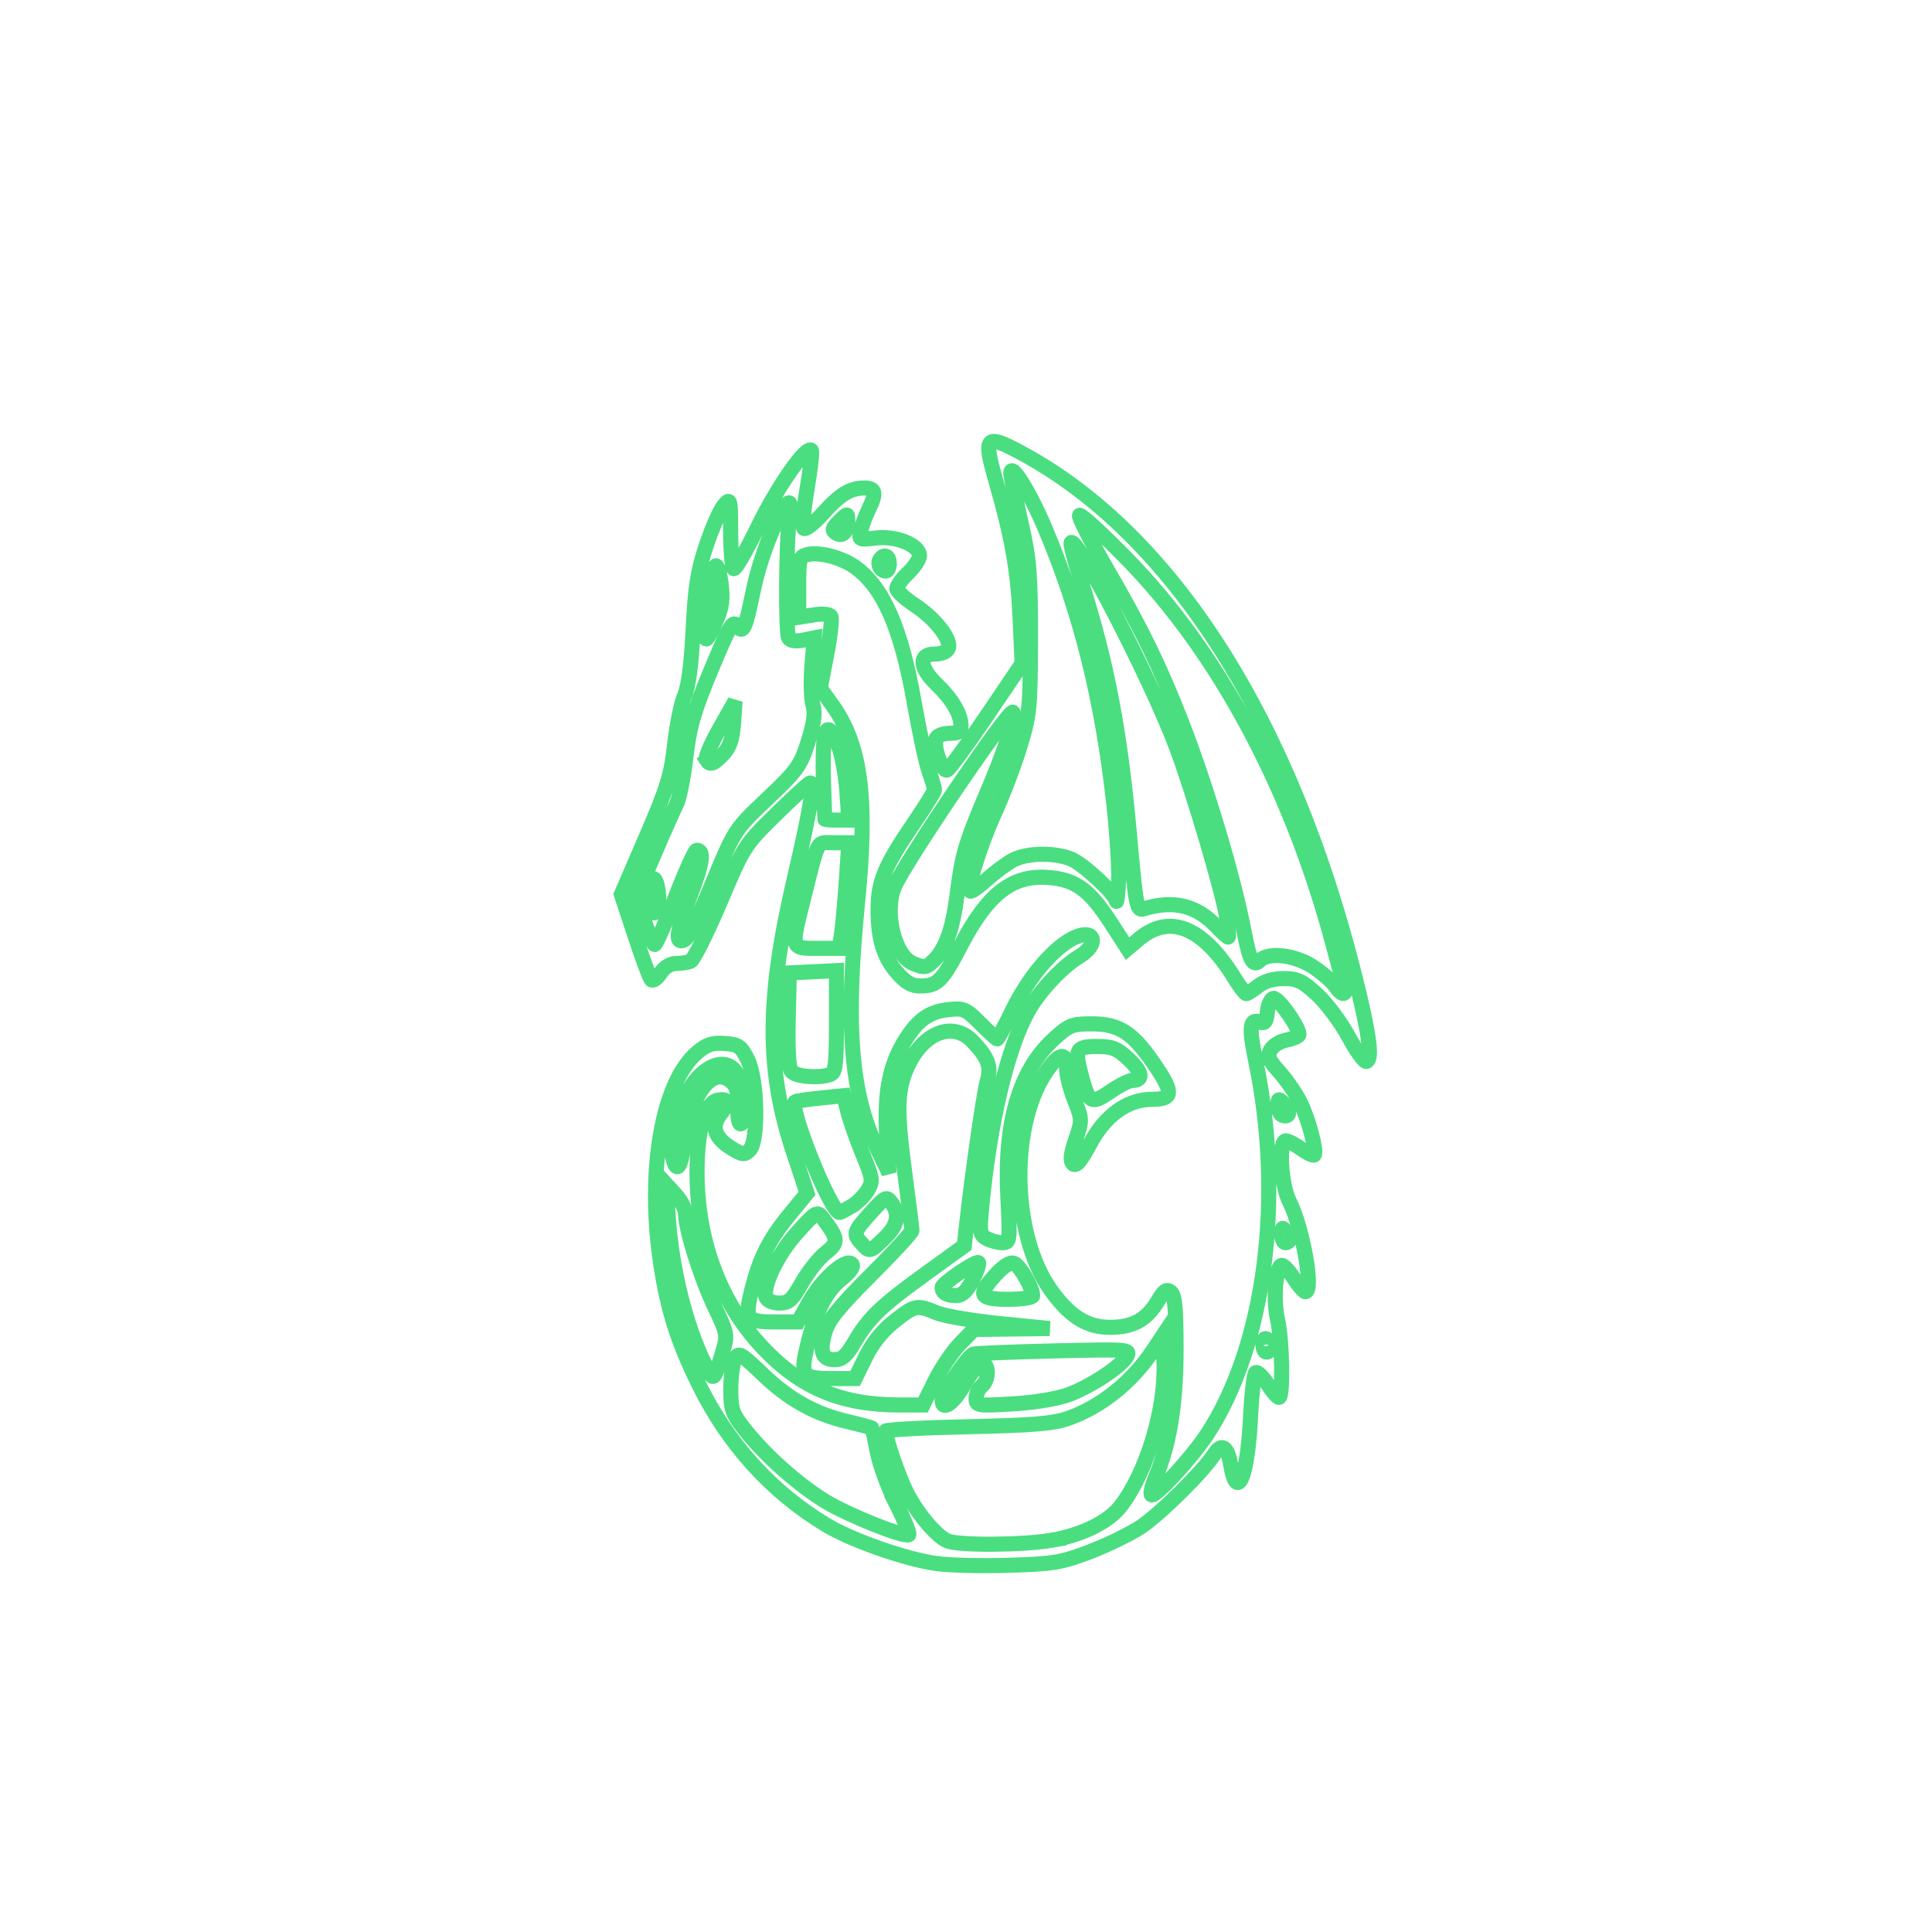
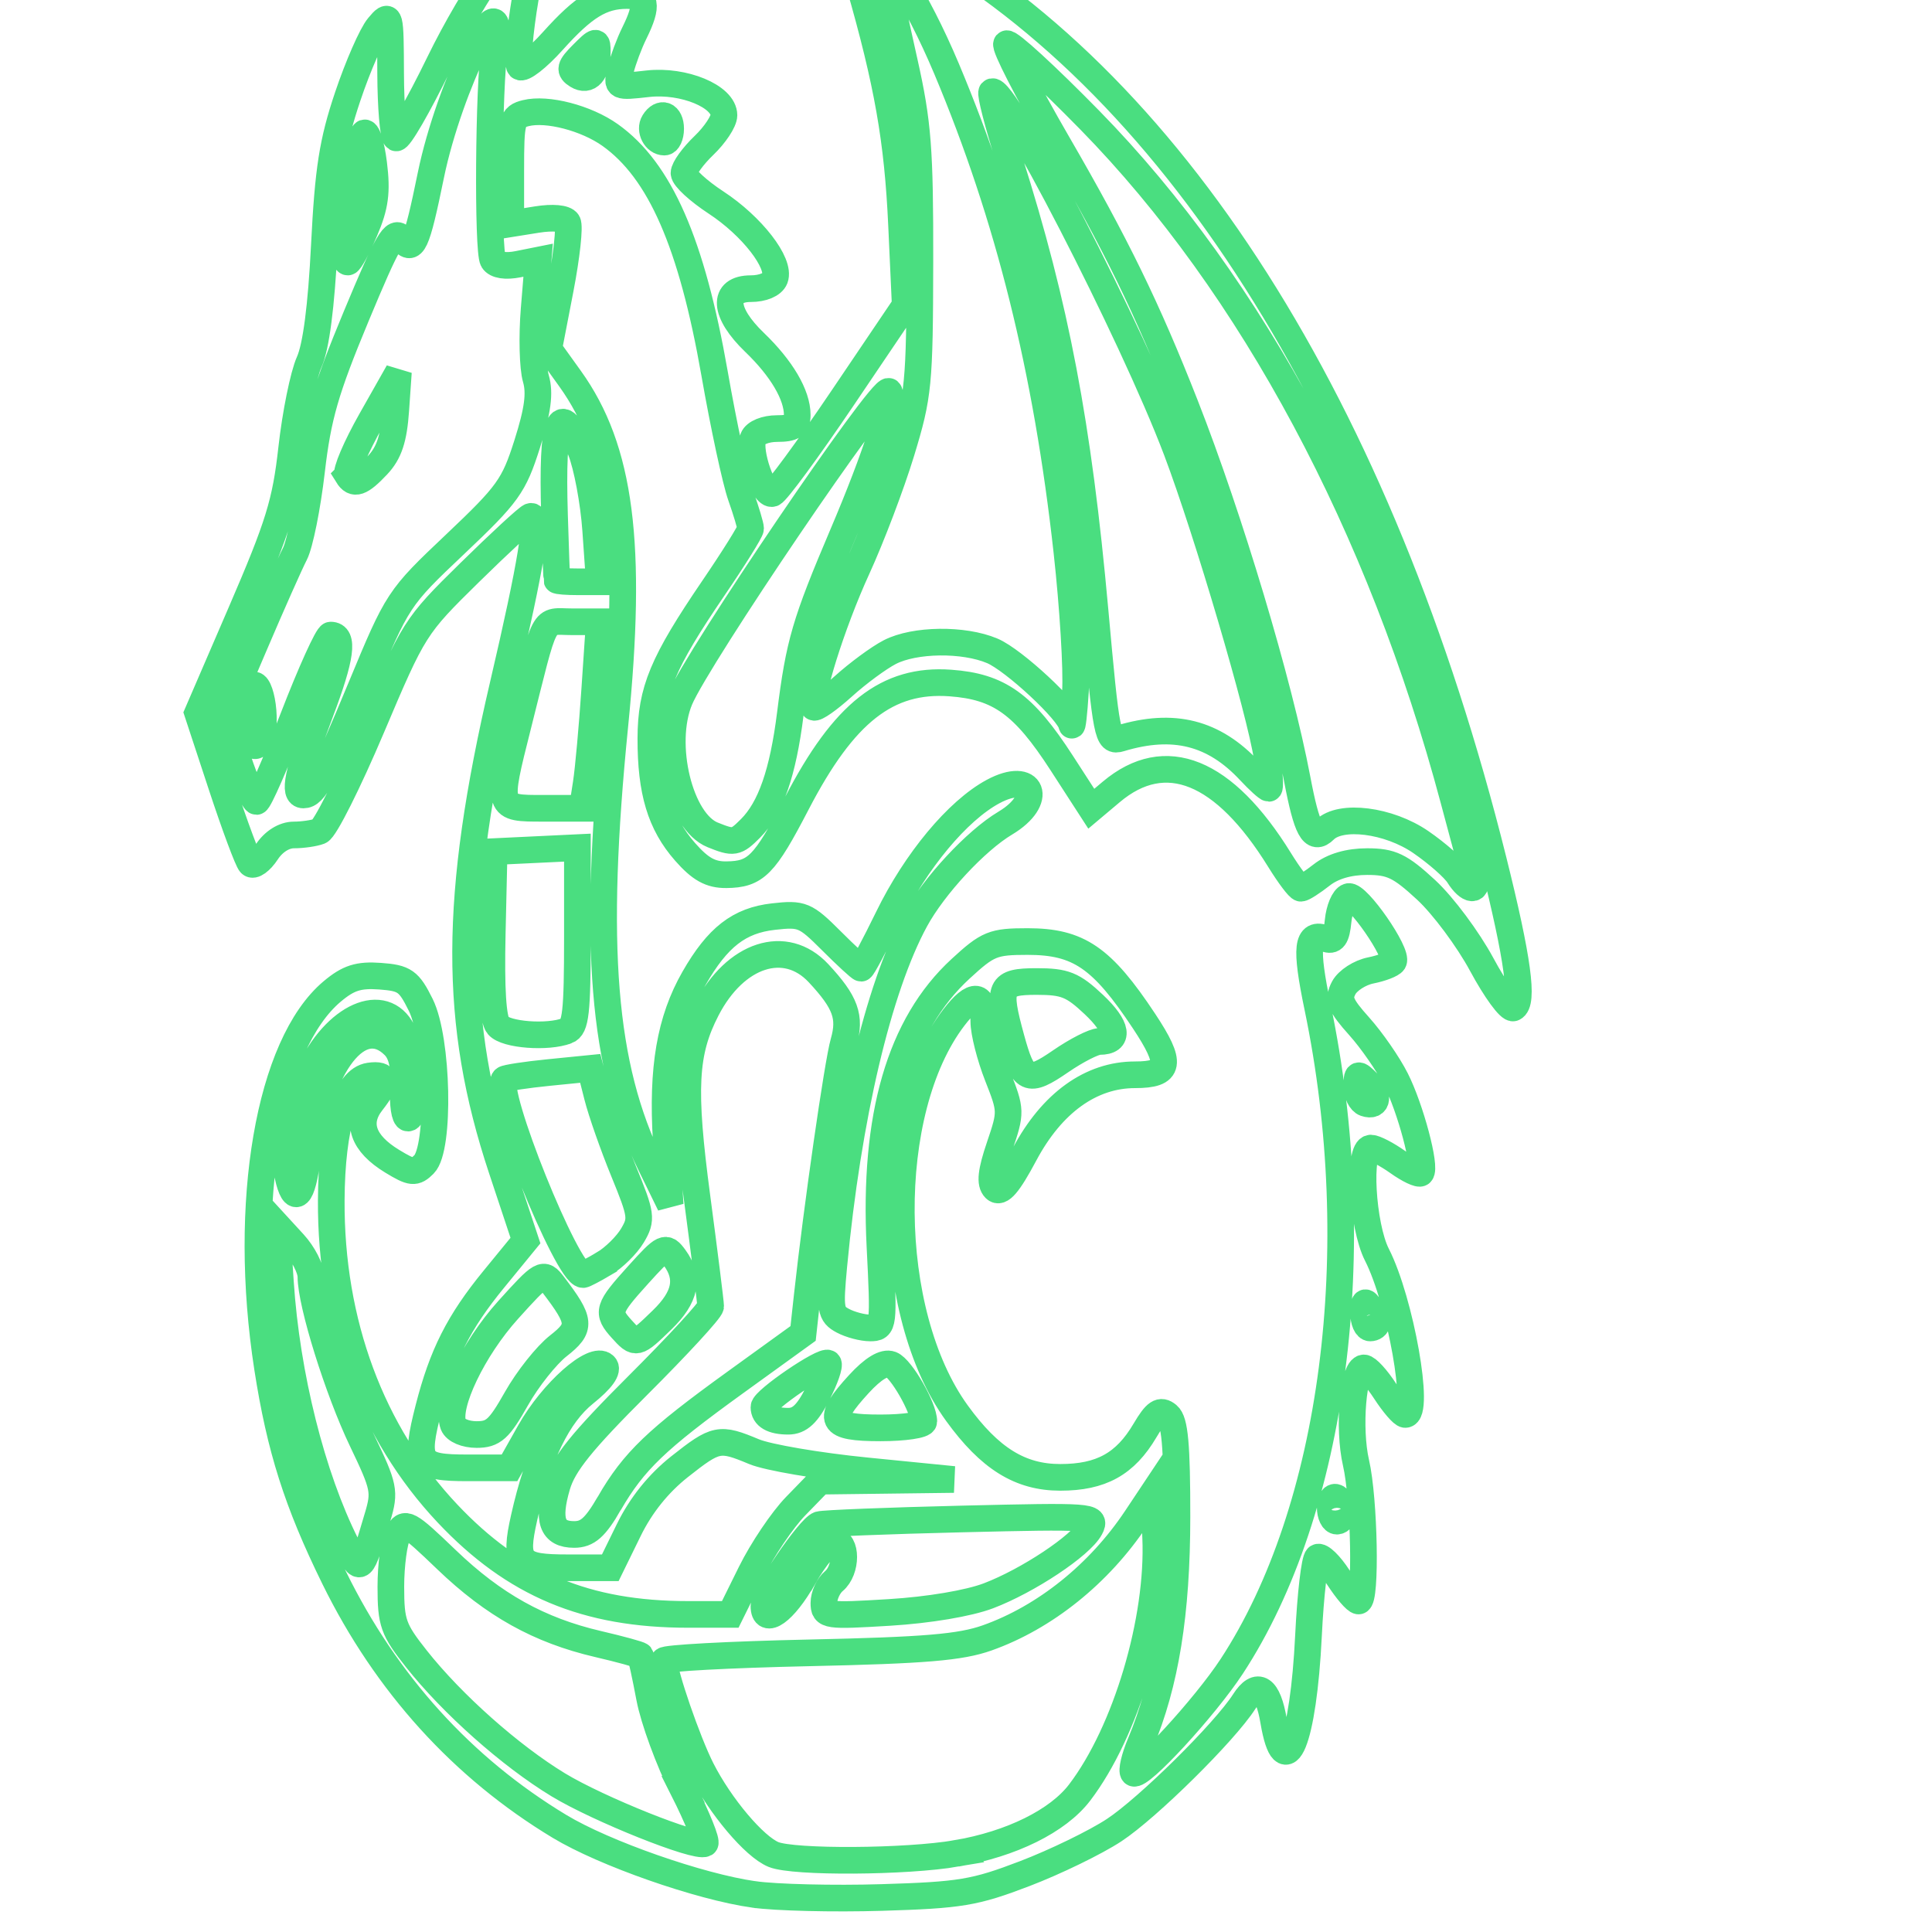
- <svg xmlns="http://www.w3.org/2000/svg" version="1.1" id="svg1" width="512" height="512" viewBox="0 0 512 512">
+ <svg xmlns="http://www.w3.org/2000/svg" version="1.1" id="svg1" width="512" height="512" viewBox="180 130 200 290">
  <defs id="defs1" />
  <g id="g1">
    <path style="fill:none;stroke:#4ade80;stroke-width:4" d="M 248.133,414.359 c -8.177,-1.166 -22.416,-6.153 -29.136,-10.205 -14.562,-8.779 -26.034,-21.434 -33.835,-37.324 -5.552,-11.309 -8.132,-19.43 -10.006,-31.5 -3.849,-24.787 0.228,-48.534 9.701,-56.505 2.432,-2.046 3.958,-2.533 7.199,-2.296 3.686,0.27 4.319,0.716 6.096,4.301 2.573,5.189 2.914,21.528 0.5,23.944 -1.356,1.357 -1.863,1.308 -4.785,-0.469 -4.41,-2.682 -5.482,-5.779 -3.068,-8.86 2.467,-3.147 2.36,-4.325 -0.356,-3.935 -3.505,0.503 -5.655,7.504 -5.72,18.622 -0.108,18.392 6.033,34.952 17.447,47.052 10.025,10.627 20.797,15.145 36.107,15.145 l 6.336,4e-5 3.089,-6.25 c 1.699,-3.438 4.728,-7.938 6.731,-10 l 3.642,-3.75 10.047,-0.126 10.047,-0.126 -13.113,-1.303 c -7.212,-0.717 -14.805,-2.01 -16.872,-2.874 -5.2,-2.173 -5.702,-2.072 -11.179,2.258 -3.175,2.51 -5.8,5.783 -7.621,9.5 l -2.777,5.671 -6.362,3e-5 c -7.392,4e-5 -8.081,-0.785 -6.578,-7.493 2.099,-9.364 5.065,-15.464 9.097,-18.704 2.551,-2.05 3.598,-3.509 2.969,-4.139 -1.586,-1.586 -7.82,3.934 -11.195,9.914 l -3.06,5.422 -6.288,-4e-5 c -7.444,-2e-5 -7.948,-0.769 -5.858,-8.936 2.061,-8.053 4.54,-12.96 9.788,-19.372 l 4.753,-5.808 -3.566,-10.736 c -7.288,-21.939 -7.234,-40.811 0.208,-72.68 4.27,-18.286 5.484,-25.754 4.111,-25.272 -0.477,0.167 -4.6,3.971 -9.162,8.453 -8.185,8.041 -8.378,8.346 -14.665,23.189 -3.504,8.273 -7.028,15.293 -7.832,15.602 -0.803,0.308 -2.539,0.561 -3.856,0.561 -1.464,2e-5 -3.045,0.992 -4.067,2.551 -0.919,1.403 -2.016,2.191 -2.437,1.75 -0.421,-0.441 -2.381,-5.708 -4.356,-11.706 l -3.591,-10.904 6.532,-15.131 c 5.645,-13.078 6.674,-16.412 7.585,-24.57 0.58,-5.192 1.763,-11.026 2.63,-12.965 1.039,-2.324 1.816,-8.296 2.28,-17.525 0.575,-11.433 1.218,-15.529 3.505,-22.339 1.541,-4.587 3.613,-9.312 4.606,-10.5 1.766,-2.114 1.805,-1.963 1.838,7.03 0.018,5.055 0.384,9.408 0.813,9.673 0.429,0.265 3.337,-4.771 6.463,-11.191 5.158,-10.595 12.748,-21.453 14.089,-20.157 0.294,0.284 -0.208,4.874 -1.114,10.201 -0.906,5.327 -1.295,10.038 -0.864,10.47 0.431,0.431 2.666,-1.311 4.965,-3.872 4.655,-5.185 7.314,-6.815 11.115,-6.815 2.931,0 3.212,1.383 1.134,5.596 -0.788,1.597 -1.724,4.09 -2.08,5.54 -0.643,2.618 -0.616,2.633 4.082,2.103 5.371,-0.605 11.43,1.903 11.43,4.731 0,0.91 -1.35,2.949 -3,4.53 -1.65,1.581 -3,3.447 -3,4.148 0,0.7 2.161,2.688 4.802,4.417 5.396,3.532 9.725,9.119 8.844,11.414 -0.345,0.898 -1.825,1.52 -3.615,1.52 -4.334,-5e-5 -4.087,3.593 0.554,8.054 4.07,3.912 6.415,7.895 6.415,10.897 0,1.615 -0.642,2.05 -3.031,2.05 -1.734,2e-5 -3.271,0.624 -3.591,1.459 -0.779,2.03 1.571,8.725 2.906,8.28 0.602,-0.201 5.331,-6.636 10.508,-14.302 l 9.414,-13.937 -0.547,-12 c -0.582,-12.774 -2.091,-21.358 -6.376,-36.261 -3.449,-11.998 -2.852,-12.68 6.643,-7.579 40.066,21.524 71.558,71.014 88.571,139.192 3.683,14.757 4.582,21.382 3.002,22.107 -0.55,0.252 -2.687,-2.673 -4.748,-6.5 -2.061,-3.827 -5.817,-8.871 -8.347,-11.209 -3.915,-3.618 -5.234,-4.25 -8.867,-4.25 -2.754,2e-5 -5.17,0.709 -6.811,2 -1.398,1.1 -2.803,2 -3.122,2 -0.319,3.1e-4 -1.762,-1.913 -3.207,-4.25 -8.334,-13.48 -17.141,-17.044 -25.252,-10.219 l -3.008,2.531 -4.45,-6.878 c -5.711,-8.828 -9.381,-11.462 -16.712,-11.992 -9.445,-0.683 -15.958,4.425 -23.042,18.07 -4.849,9.34 -6.155,10.662 -10.58,10.706 -2.362,0.024 -3.907,-0.834 -6.195,-3.441 -3.691,-4.204 -5.152,-9.053 -5.131,-17.027 0.02,-7.18 1.751,-11.338 9.395,-22.563 3.068,-4.504 5.577,-8.526 5.577,-8.938 0,-0.411 -0.656,-2.608 -1.458,-4.882 -0.802,-2.273 -2.58,-10.543 -3.95,-18.376 -3.425,-19.575 -8.197,-30.477 -15.67,-35.798 -3.598,-2.562 -9.475,-4.088 -12.671,-3.289 -2.1,0.524 -2.25,1.098 -2.25,8.581 v 8.019 l 3.94,-0.63 c 2.347,-0.375 4.2,-0.208 4.585,0.413 0.355,0.574 -0.136,5.086 -1.091,10.027 l -1.736,8.984 3.198,4.453 c 7.605,10.59 9.447,24.879 6.72,52.125 -3.309,33.052 -1.837,51.119 5.364,65.85 l 2.944,6.023 -0.59,-9.631 c -0.664,-10.842 0.579,-18.08 4.184,-24.369 3.527,-6.154 6.762,-8.664 11.91,-9.245 4.284,-0.483 4.794,-0.271 8.68,3.616 2.271,2.271 4.287,4.129 4.481,4.129 0.194,-10e-6 2.014,-3.408 4.045,-7.573 4.16,-8.531 10.433,-16.071 15.755,-18.937 5.953,-3.206 7.675,1.251 1.831,4.737 -4.407,2.629 -10.704,9.411 -13.49,14.529 -5.566,10.226 -10.139,29.621 -12.24,51.909 -0.617,6.547 -0.501,7.259 1.352,8.25 1.115,0.597 2.964,1.085 4.109,1.085 2.029,1e-5 2.066,-0.308 1.463,-12.25 -0.986,-19.523 3.004,-33.271 12.087,-41.643 4.115,-3.793 4.885,-4.107 10.074,-4.107 7.647,1e-5 11.162,2.402 17.483,11.946 4.246,6.411 3.968,8.054 -1.36,8.054 -6.607,-2e-5 -12.466,4.215 -16.575,11.925 -2.422,4.543 -3.637,5.958 -4.433,5.161 -0.797,-0.797 -0.608,-2.538 0.688,-6.351 1.748,-5.142 1.742,-5.366 -0.295,-10.532 -1.144,-2.903 -2.08,-6.585 -2.08,-8.182 0,-4.291 -1.537,-4.496 -4.508,-0.6 -10.696,14.023 -10.455,44.285 0.473,59.37 4.926,6.8 9.491,9.637 15.51,9.637 6.129,-1e-5 9.752,-2.003 12.718,-7.029 1.625,-2.755 2.318,-3.221 3.423,-2.304 1.061,0.881 1.384,4.453 1.378,15.277 -0.007,14.457 -1.711,25.012 -5.487,33.986 -0.893,2.122 -1.359,4.122 -1.036,4.445 0.854,0.854 10.706,-9.843 14.748,-16.013 15.381,-23.483 20.465,-62.54 12.882,-98.967 -1.865,-8.959 -1.596,-11.334 1.162,-10.276 1.234,0.473 1.674,-0.131 1.92,-2.639 0.176,-1.789 0.87,-3.434 1.544,-3.655 1.305,-0.428 7.52,8.543 6.765,9.765 -0.246,0.399 -1.783,0.992 -3.414,1.318 -1.632,0.326 -3.45,1.498 -4.042,2.603 -0.9,1.681 -0.522,2.626 2.313,5.786 1.864,2.077 4.338,5.65 5.498,7.94 2.2,4.344 4.571,13.254 3.747,14.078 -0.262,0.262 -1.809,-0.473 -3.438,-1.633 -1.629,-1.16 -3.455,-2.109 -4.058,-2.109 -1.971,-10e-6 -1.309,11.66 0.909,16.008 3.542,6.942 6.565,24.018 4.246,23.979 -0.412,-0.007 -1.767,-1.582 -3.009,-3.5 -1.243,-1.918 -2.677,-3.488 -3.189,-3.488 -1.622,-4e-5 -2.38,9.069 -1.189,14.229 1.269,5.496 1.553,20.778 0.386,20.758 -0.412,-0.007 -1.778,-1.599 -3.034,-3.538 -1.256,-1.939 -2.655,-3.296 -3.109,-3.016 -0.454,0.281 -1.072,5.585 -1.374,11.788 -0.766,15.746 -3.573,22.601 -5.233,12.778 -0.846,-5.007 -2.412,-6.045 -4.409,-2.921 -2.907,4.548 -14.474,15.98 -19.537,19.309 -2.78,1.828 -8.809,4.76 -13.397,6.516 -7.517,2.876 -9.645,3.231 -21.5,3.589 -7.237,0.218 -15.874,0.009 -19.194,-0.464 z m 30.455,-6.159 c 8.239,-1.414 15.211,-4.861 18.467,-9.131 6.949,-9.111 11.956,-25.916 11.413,-38.307 l -0.298,-6.807 -2.622,3.938 c -5.556,8.344 -13.709,14.889 -22.378,17.962 -3.996,1.417 -9.367,1.867 -26.75,2.245 -11.963,0.26 -21.75,0.787 -21.75,1.17 0,1.942 3.513,12.133 5.61,16.274 2.83,5.588 7.962,11.664 10.836,12.828 3.041,1.231 19.915,1.126 27.473,-0.171 z m -41.044,-9.615 c -2.154,-4.266 -4.426,-10.456 -5.048,-13.756 -0.622,-3.3 -1.242,-6.142 -1.377,-6.315 -0.135,-0.173 -3,-0.958 -6.367,-1.743 -8.819,-2.057 -15.651,-5.862 -22.724,-12.653 -5.818,-5.586 -6.267,-5.829 -7.28,-3.937 -0.594,1.109 -1.079,4.706 -1.079,7.993 0,5.419 0.357,6.427 3.83,10.816 5.378,6.796 14.107,14.55 21.297,18.917 6.008,3.65 20.749,9.548 22.018,8.809 0.355,-0.207 -1.117,-3.866 -3.271,-8.131 z m 18.039,-31.756 c 1.707,-3.025 3.775,-5.5 4.595,-5.5 1.965,-3e-5 1.959,4.367 -0.009,6 -0.825,0.685 -1.5,2.158 -1.5,3.274 0,1.942 0.423,2.003 9.856,1.428 5.878,-0.358 11.87,-1.366 14.844,-2.496 5.926,-2.252 13.868,-7.53 15.269,-10.149 0.965,-1.802 0.29,-1.851 -19.235,-1.383 -11.129,0.267 -20.768,0.649 -21.42,0.849 -1.478,0.455 -8.314,10.496 -8.314,12.214 0,3.018 3.053,0.831 5.913,-4.237 z m -63.909,-9.099 c 1.146,-3.86 1.01,-4.53 -2.331,-11.5 -3.605,-7.519 -7.673,-20.549 -7.673,-24.575 0,-1.218 -1.158,-3.477 -2.574,-5.02 l -2.574,-2.806 0.575,8.691 c 0.923,13.939 4.724,29.096 9.858,39.309 2.219,4.414 2.182,4.446 4.718,-4.099 z m 34.784,-2.074 c 3.685,-6.349 7.045,-9.573 18.935,-18.165 l 10.155,-7.338 0.62,-5.662 c 1.439,-13.142 4.567,-34.91 5.466,-38.04 1.094,-3.811 0.294,-6.012 -3.773,-10.372 -4.96,-5.318 -12.485,-2.883 -16.783,5.429 -3.336,6.452 -3.621,11.902 -1.467,28.107 1.133,8.525 2.06,15.935 2.06,16.468 0,0.532 -4.911,5.868 -10.913,11.857 -8.413,8.395 -11.193,11.846 -12.136,15.064 -1.518,5.183 -0.771,7.325 2.556,7.325 2.006,-5e-5 3.164,-1.025 5.281,-4.673 z m 110.212,1.232 c 0,-0.793 -0.45,-1.719 -1,-2.059 -0.55,-0.34 -1,0.309 -1,1.441 0,1.132 0.45,2.059 1,2.059 0.55,2.8e-4 1,-0.648 1,-1.441 z M 212.516,339.948 c 1.671,-2.96 4.505,-6.531 6.299,-7.935 3.491,-2.732 3.409,-3.689 -0.784,-9.183 -1.479,-1.938 -1.689,-1.82 -6.767,3.808 -5.26,5.829 -9.329,14.334 -8.229,17.201 0.327,0.853 1.829,1.491 3.508,1.491 2.508,3e-5 3.379,-0.784 5.973,-5.382 z m 61.153,3.416 c 0,-2.047 -3.404,-7.975 -4.912,-8.554 -1.03,-0.395 -2.719,0.632 -4.836,2.941 -5,5.456 -4.446,6.578 3.248,6.578 3.575,4e-5 6.5,-0.435 6.5,-0.966 z m -15.951,-4.131 c 1.15,-2.253 1.865,-4.322 1.591,-4.596 -0.631,-0.631 -9.64,5.514 -9.64,6.575 0,1.381 1.27,2.119 3.646,2.119 1.701,2e-5 2.866,-1.084 4.403,-4.097 z M 234.372,328.134 c 3.549,-3.44 4.126,-6.289 1.89,-9.346 -1.343,-1.837 -1.592,-1.72 -5.459,2.559 -4.603,5.093 -4.766,5.628 -2.479,8.155 2.154,2.38 2.189,2.373 6.047,-1.367 z m 107.282,0.446 c -0.008,-0.412 -0.452,-1.425 -0.985,-2.25 -0.784,-1.213 -0.972,-1.069 -0.985,0.75 -0.008,1.238 0.435,2.25 0.985,2.25 0.55,2.9e-4 0.993,-0.338 0.985,-0.75 z m -116.025,-8.886 c 1.523,-0.9 3.463,-2.812 4.312,-4.25 1.443,-2.444 1.356,-3.071 -1.326,-9.614 -1.578,-3.85 -3.351,-8.904 -3.941,-11.231 l -1.072,-4.231 -6.217,0.621 c -3.419,0.342 -6.418,0.798 -6.665,1.013 -1.745,1.525 9.401,29.23 11.795,29.316 0.19,0.007 1.592,-0.724 3.114,-1.623 z m -44.488,-15.986 c 1.744,-13.958 7.897,-21.867 13.024,-16.741 1.135,1.135 1.563,3.055 1.393,6.25 -0.135,2.536 0.173,4.612 0.683,4.612 1.31,-2e-5 0.893,-8.962 -0.583,-12.526 -2.473,-5.971 -9.738,-3.351 -13.939,5.026 -2.553,5.092 -4.244,12.842 -3.52,16.138 0.986,4.489 2.175,3.373 2.942,-2.759 z m 159.144,-11.191 c -1.488,-1.488 -1.616,-1.447 -1.616,0.515 0,1.172 0.562,2.326 1.25,2.564 1.935,0.671 2.167,-1.278 0.366,-3.079 z m -40.245,-6.188 c 3.05,-10e-6 2.715,-2.183 -0.854,-5.548 -3.153,-2.974 -4.343,-3.452 -8.589,-3.452 -5.568,-2e-5 -5.931,0.809 -3.819,8.5 1.789,6.514 2.515,6.854 7.424,3.477 2.38,-1.637 5.007,-2.977 5.838,-2.977 z m -79.953,-1.607 c 1.334,-0.512 1.582,-2.714 1.582,-14.048 v -13.441 l -6.25,0.298 -6.25,0.298 -0.282,12.359 c -0.188,8.258 0.101,12.821 0.872,13.75 1.173,1.413 7.447,1.889 10.327,0.784 z m 136.218,-23.143 c -0.274,-0.963 -1.673,-6.155 -3.11,-11.54 -10.952,-41.059 -30.277,-77.156 -54.608,-102 -6.521,-6.658 -12.144,-11.818 -12.496,-11.466 -0.352,0.352 3.081,7.059 7.629,14.906 8.789,15.161 13.492,24.802 19.199,39.35 6.667,16.998 14.066,41.712 16.795,56.105 1.441,7.599 2.389,9.36 4.113,7.636 2.401,-2.401 9.627,-1.485 14.449,1.832 2.457,1.691 5.009,3.941 5.671,5 1.502,2.405 3.025,2.519 2.358,0.176 z m -108.66,-7.227 c 3.018,-3.018 4.876,-8.351 5.981,-17.164 1.336,-10.655 2.216,-13.668 7.893,-27.014 4.971,-11.686 7.816,-20.511 6.906,-21.421 -0.991,-0.991 -28.731,39.875 -31.395,46.25 -2.812,6.731 0.008,18.328 4.94,20.314 3.167,1.276 3.488,1.221 5.675,-0.965 z m -24.651,-6.773 c 0.32,-2.062 0.892,-8.363 1.271,-14 l 0.689,-10.25 -4.104,-3e-5 c -4.611,2e-5 -3.77,-1.622 -8.124,15.667 -3.126,12.411 -3.15,12.333 3.815,12.333 l 5.872,-4e-5 z m -44.004,-9.774 c 2.652,-6.862 5.192,-12.476 5.643,-12.476 2.032,-2e-5 1.592,3.293 -1.544,11.574 -3.435,9.07 -4.122,12.426 -2.544,12.426 1.634,2e-5 2.987,-2.526 8.59,-16.029 5.557,-13.395 5.638,-13.517 14.205,-21.629 7.903,-7.483 8.796,-8.725 10.79,-15.015 1.6,-5.046 1.945,-7.645 1.306,-9.842 -0.477,-1.642 -0.596,-6.309 -0.264,-10.371 l 0.604,-7.386 -3.015,0.603 c -1.854,0.371 -3.298,0.146 -3.749,-0.584 -0.85,-1.376 -0.674,-26.445 0.225,-31.998 1.887,-11.654 -6.821,5.838 -9.559,19.202 -2.167,10.575 -2.738,11.801 -4.425,9.495 -1.043,-1.427 -2.04,0.291 -6.783,11.69 -4.605,11.067 -5.756,15.053 -6.701,23.2 -0.627,5.411 -1.758,11.036 -2.513,12.5 -0.755,1.464 -3.463,7.559 -6.018,13.545 l -4.645,10.882 2.119,6.368 c 1.165,3.502 2.42,6.357 2.787,6.343 0.368,-0.014 2.839,-5.638 5.491,-12.5 z m -6.85,2.271 c -0.822,-3.273 -0.258,-7.246 1.028,-7.246 0.55,2.8e-4 1.143,1.747 1.318,3.882 0.381,4.653 -1.386,7.188 -2.346,3.365 z m 15.041,-38.725 c -0.333,-0.538 1.247,-4.251 3.509,-8.25 l 4.114,-7.271 -0.401,5.758 c -0.299,4.296 -0.996,6.39 -2.743,8.25 -2.533,2.696 -3.539,3.036 -4.48,1.514 z m 138.026,42.39 c -1.047,-6.98 -8.992,-33.946 -13.584,-46.101 -6.635,-17.565 -26.162,-55.437 -27.759,-53.839 -0.252,0.252 0.94,4.861 2.648,10.243 6.953,21.908 10.339,39.714 12.855,67.589 1.712,18.969 1.872,19.778 3.794,19.198 7.986,-2.408 14.032,-0.883 19.431,4.902 1.333,1.429 2.622,2.597 2.864,2.597 0.242,4.9e-4 0.13,-2.065 -0.249,-4.589 z m -30.062,-30.911 c -3.036,-27.421 -8.752,-50.37 -18.059,-72.5 -4.543,-10.804 -10.02,-19.219 -9.111,-14 0.24,1.375 1.494,7.225 2.788,13 2.04,9.107 2.347,13.087 2.317,30 -0.033,18.358 -0.196,20.027 -2.78,28.5 -1.51,4.95 -4.498,12.825 -6.641,17.5 -3.812,8.317 -7.432,19.893 -6.509,20.816 0.256,0.256 2.25,-1.148 4.431,-3.119 2.182,-1.971 5.321,-4.284 6.977,-5.14 3.716,-1.922 11.099,-2.013 15.392,-0.19 3.234,1.374 11.554,9.116 11.907,11.081 0.104,0.579 0.36,-1.647 0.569,-4.947 0.209,-3.3 -0.367,-12.75 -1.281,-21 z m -70.732,-3.25 c -0.297,-4.263 -1.31,-9.662 -2.251,-12 -3.156,-7.84 -4.367,-4.834 -3.927,9.75 0.158,5.225 0.32,9.613 0.36,9.75 0.04,0.138 1.487,0.25 3.216,0.25 l 3.143,3e-5 z m -34.662,-44.944 c 1.588,-3.704 1.87,-5.829 1.34,-10.075 -0.37,-2.96 -1.03,-5.01 -1.467,-4.556 -1.707,1.773 -3.906,19.325 -2.421,19.325 0.295,4e-5 1.441,-2.112 2.548,-4.694 z m 45.917,-15.306 c 0,-2.109 -1.455,-2.691 -2.5,-1 -0.729,1.18 0.217,3 1.559,3 0.518,2e-5 0.941,-0.9 0.941,-2 z M 224.654,137.858 c 0.015,-1.878 -0.092,-1.864 -2.235,0.283 -1.9,1.904 -2.021,2.397 -0.776,3.169 1.703,1.057 2.987,-0.415 3.011,-3.452 z" id="path1" />
  </g>
</svg>
